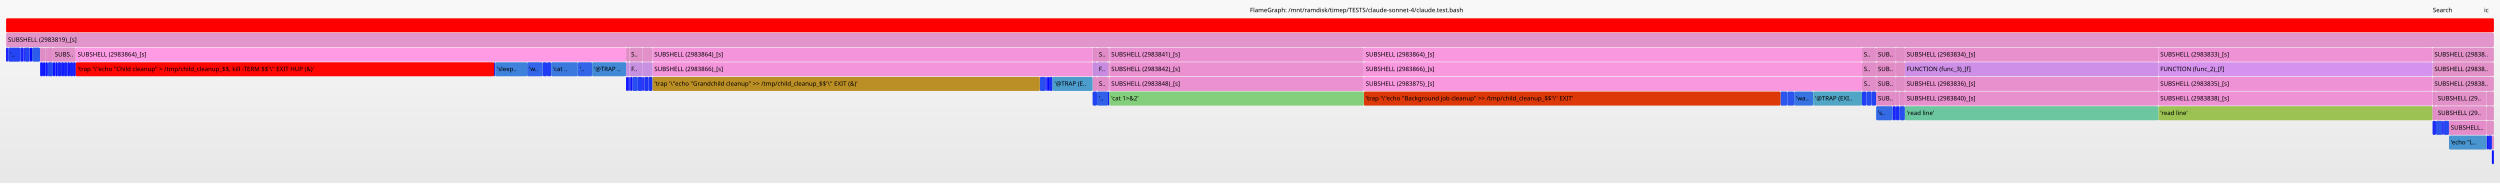
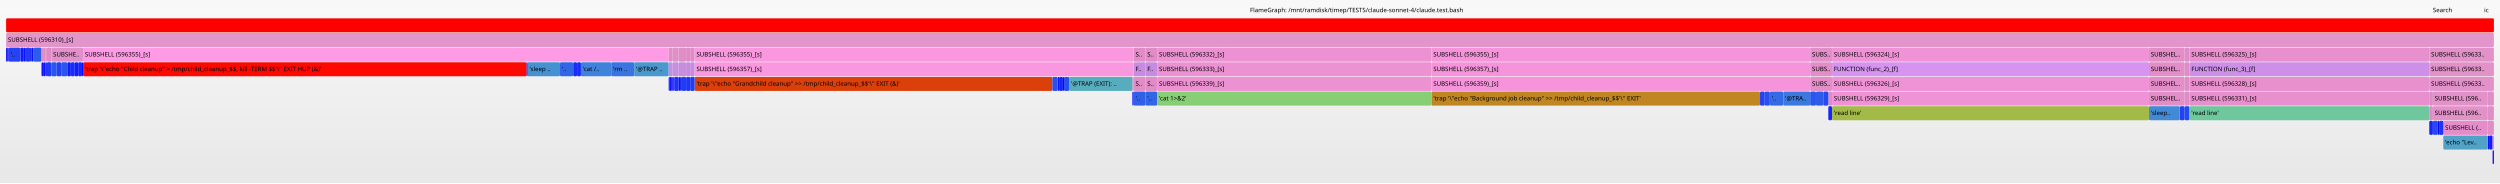
<svg xmlns="http://www.w3.org/2000/svg" version="1.1" width="4096" height="300" viewBox="0 0 4096 300">
  <defs>
    <linearGradient id="background" y1="0" y2="1" x1="0" x2="0">
      <stop stop-color="#f8f8f8" offset="5%" />
      <stop stop-color="#e8e8e8" offset="95%" />
    </linearGradient>
  </defs>
  <style type="text/css">
        text { font-family:Verdana; font-size:10px; fill:rgb(0,0,0); }
        .hide { display:none; }
        .parent { opacity:0.5; }
</style>
  <rect x="0.0" y="0" width="4096.0" height="300.0" fill="url(#background)" />
  <text id="title" x="2048.00" y="20">FlameGraph: /mnt/ramdisk/timep/TESTS/claude-sonnet-4/claude.test.bash</text>
  <text id="details" x="10.00" y="285"> </text>
  <text id="unzoom" x="10.00" y="20" class="hide">Reset Zoom</text>
  <text id="search" x="3986.00" y="20">Search</text>
  <text id="ignorecase" x="4070.00" y="20">ic</text>
  <text id="matched" x="3986.00" y="285"> </text>
  <g id="frames">
    <g>
-       <rect x="48.7" y="78" width="2.1" height="23.0" fill="rgb(2,7,254)" rx="2" ry="2" />
-       <text x="51.73" y="92.5" />
-     </g>
-     <g>
-       <rect x="3050.7" y="150" width="7.2" height="23.0" fill="rgb(32,60,244)" rx="2" ry="2" />
-       <text x="3053.67" y="164.5" />
-     </g>
-     <g>
-       <rect x="3073.8" y="126" width="32.4" height="23.0" fill="rgb(226.058,140.389,200.01)" rx="2" ry="2" />
-       <text x="3076.80" y="140.5">SUB..</text>
-     </g>
-     <g>
-       <rect x="896.2" y="102" width="6.8" height="23.0" fill="rgb(32,60,244)" rx="2" ry="2" />
-       <text x="899.18" y="116.5" />
-     </g>
-     <g>
-       <rect x="1045.1" y="126" width="7.2" height="23.0" fill="rgb(32,60,244)" rx="2" ry="2" />
-       <text x="1048.08" y="140.5" />
-     </g>
-     <g>
-       <rect x="3991.1" y="198" width="10.2" height="23.0" fill="rgb(43,85,236)" rx="2" ry="2" />
-       <text x="3994.11" y="212.5" />
-     </g>
-     <g>
-       <rect x="3121.0" y="78" width="415.3" height="23.0" fill="rgb(232.385,143.082,206.29)" rx="2" ry="2" />
-       <text x="3123.96" y="92.5">SUBSHELL (2983834)_[s]</text>
-     </g>
-     <g>
-       <rect x="1797.4" y="150" width="18.1" height="23.0" fill="rgb(48,96,232)" rx="2" ry="2" />
-       <text x="1800.43" y="164.5">'..</text>
-     </g>
-     <g>
-       <rect x="3106.2" y="102" width="14.8" height="23.0" fill="rgb(224.096,140.539,198.342)" rx="2" ry="2" />
-       <text x="3109.16" y="116.5" />
-     </g>
-     <g>
-       <rect x="3106.2" y="150" width="5.9" height="23.0" fill="rgb(223.686,139.023,197.592)" rx="2" ry="2" />
-       <text x="3109.16" y="164.5" />
-     </g>
-     <g>
-       <rect x="3100.7" y="174" width="5.5" height="23.0" fill="rgb(23,37,249)" rx="2" ry="2" />
-       <text x="3103.68" y="188.5" />
-     </g>
-     <g>
-       <rect x="1703.7" y="126" width="9.0" height="23.0" fill="rgb(40,79,238)" rx="2" ry="2" />
-       <text x="1706.68" y="140.5" />
-     </g>
-     <g>
-       <rect x="2234.5" y="102" width="816.2" height="23.0" fill="rgb(249.211,150.801,223.161)" rx="2" ry="2" />
-       <text x="2237.52" y="116.5">SUBSHELL (2983866)_[s]</text>
-     </g>
-     <g>
-       <rect x="4082.7" y="222" width="3.3" height="23.0" fill="rgb(223.106,139.023,197.012)" rx="2" ry="2" />
-       <text x="4085.72" y="236.5" />
-     </g>
-     <g>
-       <rect x="1025.8" y="78" width="5.3" height="23.0" fill="rgb(223.682,141.118,198.059)" rx="2" ry="2" />
-       <text x="1028.77" y="92.5" />
-     </g>
-     <g>
-       <rect x="3050.7" y="102" width="23.1" height="23.0" fill="rgb(224.836,141.175,199.226)" rx="2" ry="2" />
-       <text x="3053.67" y="116.5">S..</text>
-     </g>
-     <g>
-       <rect x="3112.1" y="174" width="8.9" height="23.0" fill="rgb(40,79,238)" rx="2" ry="2" />
-       <text x="3115.08" y="188.5" />
-     </g>
-     <g>
-       <rect x="946.7" y="102" width="23.4" height="23.0" fill="rgb(50,101,231)" rx="2" ry="2" />
-       <text x="949.74" y="116.5">'..</text>
-     </g>
-     <g>
-       <rect x="889.3" y="102" width="6.9" height="23.0" fill="rgb(32,60,244)" rx="2" ry="2" />
-       <text x="892.33" y="116.5" />
-     </g>
-     <g>
-       <rect x="3106.2" y="174" width="5.9" height="23.0" fill="rgb(26,45,247)" rx="2" ry="2" />
-       <text x="3109.16" y="188.5" />
-     </g>
-     <g>
-       <rect x="4001.3" y="198" width="2.6" height="23.0" fill="rgb(13,19,252)" rx="2" ry="2" />
-       <text x="4004.30" y="212.5" />
-     </g>
-     <g>
-       <rect x="1025.8" y="126" width="1.6" height="23.0" fill="rgb(2,7,254)" rx="2" ry="2" />
-       <text x="1028.77" y="140.5" />
-     </g>
-     <g>
-       <rect x="52.6" y="78" width="13.1" height="23.0" fill="rgb(45,91,234)" rx="2" ry="2" />
-       <text x="55.61" y="92.5" />
-     </g>
-     <g>
-       <rect x="1027.4" y="126" width="1.9" height="23.0" fill="rgb(2,7,254)" rx="2" ry="2" />
-       <text x="1030.45" y="140.5" />
-     </g>
-     <g>
-       <rect x="3073.8" y="150" width="32.4" height="23.0" fill="rgb(226.058,140.389,200.01)" rx="2" ry="2" />
-       <text x="3076.80" y="164.5">SUB..</text>
-     </g>
-     <g>
-       <rect x="3112.1" y="150" width="8.9" height="23.0" fill="rgb(224.846,139.603,198.751)" rx="2" ry="2" />
-       <text x="3115.08" y="164.5" />
-     </g>
-     <g>
-       <rect x="903.0" y="102" width="43.7" height="23.0" fill="rgb(59,121,223)" rx="2" ry="2" />
-       <text x="906.01" y="116.5">'cat ..</text>
-     </g>
-     <g>
-       <rect x="1817.6" y="78" width="416.9" height="23.0" fill="rgb(235.284,144.242,209.189)" rx="2" ry="2" />
-       <text x="1820.62" y="92.5">SUBSHELL (2983841)_[s]</text>
-     </g>
-     <g>
-       <rect x="74.2" y="102" width="4.3" height="23.0" fill="rgb(19,29,251)" rx="2" ry="2" />
-       <text x="77.18" y="116.5" />
-     </g>
-     <g>
-       <rect x="4003.9" y="198" width="8.5" height="23.0" fill="rgb(38,73,240)" rx="2" ry="2" />
-       <text x="4006.88" y="212.5" />
-     </g>
-     <g>
-       <rect x="3536.3" y="174" width="449.2" height="23.0" fill="rgb(156,194,83)" rx="2" ry="2" />
-       <text x="3539.34" y="188.5">'read line'</text>
-     </g>
-     <g>
-       <rect x="1815.5" y="150" width="2.1" height="23.0" fill="rgb(2,7,254)" rx="2" ry="2" />
-       <text x="1818.53" y="164.5" />
-     </g>
-     <g>
-       <rect x="1069.1" y="78" width="721.0" height="23.0" fill="rgb(243.995,148.429,217.932)" rx="2" ry="2" />
-       <text x="1072.07" y="92.5">SUBSHELL (2983864)_[s]</text>
-     </g>
-     <g>
-       <rect x="3073.8" y="174" width="26.9" height="23.0" fill="rgb(52,107,229)" rx="2" ry="2" />
-       <text x="3076.80" y="188.5">'s..</text>
-     </g>
-     <g>
-       <rect x="65.7" y="102" width="4.8" height="23.0" fill="rgb(19,29,251)" rx="2" ry="2" />
-       <text x="68.67" y="116.5" />
-     </g>
-     <g>
-       <rect x="1815.5" y="102" width="2.1" height="23.0" fill="rgb(223.106,139.023,197.012)" rx="2" ry="2" />
-       <text x="1818.53" y="116.5" />
-     </g>
-     <g>
-       <rect x="1714.9" y="126" width="1.9" height="23.0" fill="rgb(2,7,254)" rx="2" ry="2" />
-       <text x="1717.88" y="140.5" />
-     </g>
-     <g>
-       <rect x="70.5" y="78" width="3.7" height="23.0" fill="rgb(223.106,139.023,197.012)" rx="2" ry="2" />
-       <text x="73.53" y="92.5" />
-     </g>
-     <g>
-       <rect x="1053.9" y="126" width="1.9" height="23.0" fill="rgb(2,7,254)" rx="2" ry="2" />
-       <text x="1056.92" y="140.5" />
-     </g>
-     <g>
-       <rect x="1031.1" y="78" width="21.2" height="23.0" fill="rgb(224.519,144.16,199.58)" rx="2" ry="2" />
-       <text x="1034.06" y="92.5">S..</text>
-     </g>
-     <g>
-       <rect x="2939.5" y="150" width="31.2" height="23.0" fill="rgb(56,116,225)" rx="2" ry="2" />
-       <text x="2942.48" y="164.5">'wa..</text>
-     </g>
-     <g>
-       <rect x="38.7" y="78" width="2.0" height="23.0" fill="rgb(2,7,254)" rx="2" ry="2" />
-       <text x="41.67" y="92.5" />
-     </g>
-     <g>
-       <rect x="1052.3" y="126" width="1.6" height="23.0" fill="rgb(2,7,254)" rx="2" ry="2" />
-       <text x="1055.28" y="140.5" />
-     </g>
-     <g>
-       <rect x="40.7" y="78" width="8.0" height="23.0" fill="rgb(35,66,242)" rx="2" ry="2" />
-       <text x="43.65" y="92.5" />
-     </g>
-     <g>
-       <rect x="114.7" y="102" width="5.0" height="23.0" fill="rgb(23,37,249)" rx="2" ry="2" />
-       <text x="117.67" y="116.5" />
-     </g>
-     <g>
-       <rect x="809.6" y="102" width="1.8" height="23.0" fill="rgb(2,7,254)" rx="2" ry="2" />
-       <text x="812.63" y="116.5" />
-     </g>
-     <g>
-       <rect x="1031.1" y="102" width="21.2" height="23.0" fill="rgb(199.58,144.16,224.519)" rx="2" ry="2" />
-       <text x="1034.06" y="116.5">F..</text>
-     </g>
-     <g>
-       <rect x="1815.5" y="126" width="2.1" height="23.0" fill="rgb(223.106,139.023,197.012)" rx="2" ry="2" />
-       <text x="1818.53" y="140.5" />
-     </g>
-     <g>
-       <rect x="3050.7" y="78" width="23.1" height="23.0" fill="rgb(224.836,141.175,199.226)" rx="2" ry="2" />
-       <text x="3053.67" y="92.5">S..</text>
-     </g>
-     <g>
-       <rect x="1712.7" y="126" width="2.2" height="23.0" fill="rgb(13,19,252)" rx="2" ry="2" />
-       <text x="1715.66" y="140.5" />
-     </g>
-     <g>
-       <rect x="86.7" y="78" width="37.5" height="23.0" fill="rgb(224.563,144.321,199.66)" rx="2" ry="2" />
-       <text x="89.73" y="92.5">SUBS..</text>
-     </g>
-     <g>
-       <rect x="1036.2" y="126" width="8.9" height="23.0" fill="rgb(40,79,238)" rx="2" ry="2" />
-       <text x="1039.18" y="140.5" />
-     </g>
-     <g>
-       <rect x="90.8" y="102" width="3.9" height="23.0" fill="rgb(13,19,252)" rx="2" ry="2" />
-       <text x="93.81" y="116.5" />
-     </g>
-     <g>
-       <rect x="119.7" y="102" width="4.5" height="23.0" fill="rgb(19,29,251)" rx="2" ry="2" />
-       <text x="122.74" y="116.5" />
-     </g>
-     <g>
-       <rect x="4074.0" y="222" width="2.3" height="23.0" fill="rgb(13,19,252)" rx="2" ry="2" />
-       <text x="4077.05" y="236.5" />
-     </g>
-     <g>
-       <rect x="124.2" y="78" width="901.6" height="23.0" fill="rgb(255,153.804,228.978)" rx="2" ry="2" />
-       <text x="127.19" y="92.5">SUBSHELL (2983864)_[s]</text>
-     </g>
-     <g>
-       <rect x="3536.3" y="78" width="449.2" height="23.0" fill="rgb(238.763,145.982,212.669)" rx="2" ry="2" />
-       <text x="3539.34" y="92.5">SUBSHELL (2983833)_[s]</text>
-     </g>
-     <g>
-       <rect x="863.6" y="102" width="25.7" height="23.0" fill="rgb(50,101,231)" rx="2" ry="2" />
-       <text x="866.62" y="116.5">'w..</text>
-     </g>
-     <g>
-       <rect x="811.4" y="102" width="52.2" height="23.0" fill="rgb(63,130,219)" rx="2" ry="2" />
-       <text x="814.41" y="116.5">'sleep..</text>
-     </g>
-     <g>
-       <rect x="4082.7" y="246" width="3.3" height="23.0" fill="rgb(13,19,252)" rx="2" ry="2" />
-       <text x="4085.72" y="260.5" />
-     </g>
-     <g>
-       <rect x="78.5" y="78" width="8.2" height="23.0" fill="rgb(224.266,139.603,198.171)" rx="2" ry="2" />
-       <text x="81.48" y="92.5" />
-     </g>
-     <g>
-       <rect x="1718.7" y="126" width="5.9" height="23.0" fill="rgb(26,45,247)" rx="2" ry="2" />
-       <text x="1721.67" y="140.5" />
-     </g>
-     <g>
-       <rect x="10.0" y="78" width="1.7" height="23.0" fill="rgb(2,7,254)" rx="2" ry="2" />
+       <rect x="1855.3" y="126" width="2.1" height="23.0" fill="rgb(223.11,139.038,197.019)" rx="2" ry="2" />
+       <text x="1858.34" y="140.5" />
+     </g>
+     <g>
+       <rect x="1124.1" y="126" width="6.7" height="23.0" fill="rgb(29,53,245)" rx="2" ry="2" />
+       <text x="1127.07" y="140.5" />
+     </g>
+     <g>
+       <rect x="3986.0" y="174" width="89.8" height="23.0" fill="rgb(225.815,145.42,201.036)" rx="2" ry="2" />
+       <text x="3989.05" y="188.5">SUBSHELL (596..</text>
+     </g>
+     <g>
+       <rect x="1101.5" y="126" width="1.7" height="23.0" fill="rgb(2,8,254)" rx="2" ry="2" />
+       <text x="1104.49" y="140.5" />
+     </g>
+     <g>
+       <rect x="2965.8" y="78" width="35.8" height="23.0" fill="rgb(225.53,142.219,200.026)" rx="2" ry="2" />
+       <text x="2968.83" y="92.5">SUBS..</text>
+     </g>
+     <g>
+       <rect x="1741.5" y="126" width="1.8" height="23.0" fill="rgb(2,8,254)" rx="2" ry="2" />
+       <text x="1744.49" y="140.5" />
+     </g>
+     <g>
+       <rect x="864.3" y="102" width="53.2" height="23.0" fill="rgb(70,145,210)" rx="2" ry="2" />
+       <text x="867.31" y="116.5">'sleep ..</text>
+     </g>
+     <g>
+       <rect x="1111.8" y="102" width="12.3" height="23.0" fill="rgb(198.719,142.439,224.046)" rx="2" ry="2" />
+       <text x="1114.84" y="116.5" />
+     </g>
+     <g>
+       <rect x="1105.1" y="126" width="6.7" height="23.0" fill="rgb(29,53,245)" rx="2" ry="2" />
+       <text x="1108.08" y="140.5" />
+     </g>
+     <g>
+       <rect x="1857.4" y="78" width="19.2" height="23.0" fill="rgb(225.43,139.617,199.338)" rx="2" ry="2" />
+       <text x="1860.40" y="92.5">S..</text>
+     </g>
+     <g>
+       <rect x="4075.8" y="174" width="10.2" height="23.0" fill="rgb(223.962,142.135,198.567)" rx="2" ry="2" />
+       <text x="4078.77" y="188.5" />
+     </g>
+     <g>
+       <rect x="862.5" y="102" width="1.8" height="23.0" fill="rgb(2,8,254)" rx="2" ry="2" />
+       <text x="865.50" y="116.5" />
+     </g>
+     <g>
+       <rect x="3001.6" y="174" width="519.3" height="23.0" fill="rgb(163,186,72)" rx="2" ry="2" />
+       <text x="3004.59" y="188.5">'read line'</text>
+     </g>
+     <g>
+       <rect x="100.3" y="102" width="10.0" height="23.0" fill="rgb(43,85,236)" rx="2" ry="2" />
+       <text x="103.28" y="116.5" />
+     </g>
+     <g>
+       <rect x="2965.8" y="102" width="35.8" height="23.0" fill="rgb(225.53,142.219,200.026)" rx="2" ry="2" />
+       <text x="2968.83" y="116.5">SUBS..</text>
+     </g>
+     <g>
+       <rect x="3571.3" y="174" width="7.9" height="23.0" fill="rgb(35,66,242)" rx="2" ry="2" />
+       <text x="3574.30" y="188.5" />
+     </g>
+     <g>
+       <rect x="1876.6" y="102" width="19.3" height="23.0" fill="rgb(199.338,140.197,225.43)" rx="2" ry="2" />
+       <text x="1879.64" y="116.5">F..</text>
+     </g>
+     <g>
+       <rect x="3587.2" y="150" width="392.9" height="23.0" fill="rgb(232.387,143.096,206.296)" rx="2" ry="2" />
+       <text x="3590.21" y="164.5">SUBSHELL (596331)_[s]</text>
+     </g>
+     <g>
+       <rect x="3980.1" y="78" width="105.9" height="23.0" fill="rgb(225.598,146.102,201.096)" rx="2" ry="2" />
+       <text x="3983.10" y="92.5">SUBSHELL (59633..</text>
+     </g>
+     <g>
+       <rect x="3520.9" y="174" width="50.4" height="23.0" fill="rgb(67,138,214)" rx="2" ry="2" />
+       <text x="3523.88" y="188.5">'sleep..</text>
+     </g>
+     <g>
+       <rect x="4083.9" y="246" width="2.1" height="23.0" fill="rgb(2,8,254)" rx="2" ry="2" />
+       <text x="4086.86" y="260.5" />
+     </g>
+     <g>
+       <rect x="2899.7" y="150" width="22.0" height="23.0" fill="rgb(52,107,229)" rx="2" ry="2" />
+       <text x="2902.70" y="164.5">'..</text>
+     </g>
+     <g>
+       <rect x="3579.2" y="150" width="8.0" height="23.0" fill="rgb(224.27,139.617,198.178)" rx="2" ry="2" />
+       <text x="3582.24" y="164.5" />
+     </g>
+     <g>
+       <rect x="134.3" y="102" width="1.8" height="23.0" fill="rgb(2,8,254)" rx="2" ry="2" />
+       <text x="137.33" y="116.5" />
+     </g>
+     <g>
+       <rect x="3994.2" y="198" width="2.0" height="23.0" fill="rgb(2,8,254)" rx="2" ry="2" />
+       <text x="3997.24" y="212.5" />
+     </g>
+     <g>
+       <rect x="3001.6" y="150" width="519.3" height="23.0" fill="rgb(239.925,146.575,213.833)" rx="2" ry="2" />
+       <text x="3004.59" y="164.5">SUBSHELL (596329)_[s]</text>
+     </g>
+     <g>
+       <rect x="3579.2" y="174" width="8.0" height="23.0" fill="rgb(38,73,240)" rx="2" ry="2" />
+       <text x="3582.24" y="188.5" />
+     </g>
+     <g>
+       <rect x="1732.9" y="126" width="2.3" height="23.0" fill="rgb(14,20,252)" rx="2" ry="2" />
+       <text x="1735.95" y="140.5" />
+     </g>
+     <g>
+       <rect x="1114.3" y="126" width="2.8" height="23.0" fill="rgb(14,20,252)" rx="2" ry="2" />
+       <text x="1117.34" y="140.5" />
+     </g>
+     <g>
+       <rect x="136.1" y="78" width="959.5" height="23.0" fill="rgb(255,153.827,228.984)" rx="2" ry="2" />
+       <text x="139.08" y="92.5">SUBSHELL (596355)_[s]</text>
+     </g>
+     <g>
+       <rect x="3520.9" y="150" width="58.3" height="23.0" fill="rgb(227.208,140.938,201.154)" rx="2" ry="2" />
+       <text x="3523.88" y="164.5">SUBSHEL..</text>
+     </g>
+     <g>
+       <rect x="1138.0" y="126" width="586.2" height="23.0" fill="rgb(219,63,10)" rx="2" ry="2" />
+       <text x="1141.05" y="140.5">'trap '\''echo "Grandchild cleanup" &gt;&gt; /tmp/child_cleanup_$$'\'' EXIT (&amp;)'</text>
+     </g>
+     <g>
+       <rect x="3520.9" y="102" width="58.3" height="23.0" fill="rgb(227.208,140.938,201.154)" rx="2" ry="2" />
+       <text x="3523.88" y="116.5">SUBSHEL..</text>
+     </g>
+     <g>
+       <rect x="2921.7" y="150" width="44.1" height="23.0" fill="rgb(59,121,223)" rx="2" ry="2" />
+       <text x="2924.66" y="164.5">'@TRA..</text>
+     </g>
+     <g>
+       <rect x="1111.8" y="78" width="12.3" height="23.0" fill="rgb(224.046,142.439,198.719)" rx="2" ry="2" />
+       <text x="1114.84" y="92.5" />
+     </g>
+     <g>
+       <rect x="70.6" y="78" width="3.7" height="23.0" fill="rgb(223.11,139.038,197.019)" rx="2" ry="2" />
+       <text x="73.56" y="92.5" />
+     </g>
+     <g>
+       <rect x="1751.7" y="126" width="103.6" height="23.0" fill="rgb(87,173,190)" rx="2" ry="2" />
+       <text x="1754.68" y="140.5">'@TRAP (EXIT): ..</text>
+     </g>
+     <g>
+       <rect x="4075.8" y="222" width="2.3" height="23.0" fill="rgb(14,20,252)" rx="2" ry="2" />
+       <text x="4078.77" y="236.5" />
+     </g>
+     <g>
+       <rect x="128.1" y="102" width="6.2" height="23.0" fill="rgb(23,37,249)" rx="2" ry="2" />
+       <text x="131.13" y="116.5" />
+     </g>
+     <g>
+       <rect x="2965.8" y="126" width="35.8" height="23.0" fill="rgb(225.53,142.219,200.026)" rx="2" ry="2" />
+       <text x="2968.83" y="140.5">SUBS..</text>
+     </g>
+     <g>
+       <rect x="1855.3" y="150" width="2.1" height="23.0" fill="rgb(2,8,254)" rx="2" ry="2" />
+       <text x="1858.34" y="164.5" />
+     </g>
+     <g>
+       <rect x="2345.3" y="102" width="620.5" height="23.0" fill="rgb(244.578,148.46,218.522)" rx="2" ry="2" />
+       <text x="2348.33" y="116.5">SUBSHELL (596357)_[s]</text>
+     </g>
+     <g>
+       <rect x="3579.2" y="102" width="8.0" height="23.0" fill="rgb(224.27,139.617,198.178)" rx="2" ry="2" />
+       <text x="3582.24" y="116.5" />
+     </g>
+     <g>
+       <rect x="2345.3" y="78" width="620.5" height="23.0" fill="rgb(244.578,148.46,218.522)" rx="2" ry="2" />
+       <text x="2348.33" y="92.5">SUBSHELL (596355)_[s]</text>
+     </g>
+     <g>
+       <rect x="3001.6" y="102" width="519.3" height="23.0" fill="rgb(213.833,146.575,239.925)" rx="2" ry="2" />
+       <text x="3004.59" y="116.5">FUNCTION (func_2)_[f]</text>
+     </g>
+     <g>
+       <rect x="2345.3" y="126" width="620.5" height="23.0" fill="rgb(244.578,148.46,218.522)" rx="2" ry="2" />
+       <text x="2348.33" y="140.5">SUBSHELL (596359)_[s]</text>
+     </g>
+     <g>
+       <rect x="1857.4" y="126" width="19.2" height="23.0" fill="rgb(225.43,139.617,199.338)" rx="2" ry="2" />
+       <text x="1860.40" y="140.5">S..</text>
+     </g>
+     <g>
+       <rect x="3587.2" y="78" width="392.9" height="23.0" fill="rgb(232.387,143.096,206.296)" rx="2" ry="2" />
+       <text x="3590.21" y="92.5">SUBSHELL (596325)_[s]</text>
+     </g>
+     <g>
+       <rect x="3579.2" y="78" width="8.0" height="23.0" fill="rgb(224.27,139.617,198.178)" rx="2" ry="2" />
+       <text x="3582.24" y="92.5" />
+     </g>
+     <g>
+       <rect x="74.3" y="102" width="2.5" height="23.0" fill="rgb(14,20,252)" rx="2" ry="2" />
+       <text x="77.31" y="116.5" />
+     </g>
+     <g>
+       <rect x="3986.0" y="198" width="8.2" height="23.0" fill="rgb(38,73,240)" rx="2" ry="2" />
+       <text x="3989.05" y="212.5" />
+     </g>
+     <g>
+       <rect x="1895.9" y="78" width="449.4" height="23.0" fill="rgb(235.866,144.836,209.775)" rx="2" ry="2" />
+       <text x="1898.90" y="92.5">SUBSHELL (596332)_[s]</text>
+     </g>
+     <g>
+       <rect x="76.8" y="102" width="7.2" height="23.0" fill="rgb(32,60,244)" rx="2" ry="2" />
+       <text x="79.82" y="116.5" />
+     </g>
+     <g>
+       <rect x="1876.6" y="150" width="19.3" height="23.0" fill="rgb(50,102,231)" rx="2" ry="2" />
+       <text x="1879.64" y="164.5">'..</text>
+     </g>
+     <g>
+       <rect x="951.8" y="102" width="49.6" height="23.0" fill="rgb(63,130,219)" rx="2" ry="2" />
+       <text x="954.80" y="116.5">'cat /..</text>
+     </g>
+     <g>
+       <rect x="2995.5" y="150" width="6.1" height="23.0" fill="rgb(223.69,139.038,197.599)" rx="2" ry="2" />
+       <text x="2998.49" y="164.5" />
+     </g>
+     <g>
+       <rect x="54.7" y="78" width="13.3" height="23.0" fill="rgb(45,91,234)" rx="2" ry="2" />
+       <text x="57.72" y="92.5" />
+     </g>
+     <g>
+       <rect x="1876.6" y="126" width="19.3" height="23.0" fill="rgb(225.43,140.197,199.338)" rx="2" ry="2" />
+       <text x="1879.64" y="140.5">S..</text>
+     </g>
+     <g>
+       <rect x="1130.8" y="78" width="7.2" height="23.0" fill="rgb(224.27,139.038,198.178)" rx="2" ry="2" />
+       <text x="1133.83" y="92.5" />
+     </g>
+     <g>
+       <rect x="3980.1" y="102" width="105.9" height="23.0" fill="rgb(225.598,146.102,201.096)" rx="2" ry="2" />
+       <text x="3983.10" y="116.5">SUBSHELL (59633..</text>
+     </g>
+     <g>
+       <rect x="51.6" y="78" width="3.1" height="23.0" fill="rgb(14,20,252)" rx="2" ry="2" />
+       <text x="54.60" y="92.5" />
+     </g>
+     <g>
+       <rect x="76.8" y="78" width="7.2" height="23.0" fill="rgb(224.27,139.038,198.178)" rx="2" ry="2" />
+       <text x="79.82" y="92.5" />
+     </g>
+     <g>
+       <rect x="136.1" y="102" width="726.4" height="23.0" fill="rgb(254,8,2)" rx="2" ry="2" />
+       <text x="139.08" y="116.5">'trap '\''echo "Child cleanup" &gt; /tmp/child_cleanup_$$, kill -TERM $$'\'' EXIT HUP (&amp;)'</text>
+     </g>
+     <g>
+       <rect x="3001.6" y="126" width="519.3" height="23.0" fill="rgb(239.925,146.575,213.833)" rx="2" ry="2" />
+       <text x="3004.59" y="140.5">SUBSHELL (596326)_[s]</text>
+     </g>
+     <g>
+       <rect x="39.0" y="78" width="3.3" height="23.0" fill="rgb(14,20,252)" rx="2" ry="2" />
+       <text x="41.95" y="92.5" />
+     </g>
+     <g>
+       <rect x="1117.1" y="126" width="7.0" height="23.0" fill="rgb(32,60,244)" rx="2" ry="2" />
+       <text x="1120.10" y="140.5" />
+     </g>
+     <g>
+       <rect x="70.6" y="102" width="3.7" height="23.0" fill="rgb(14,20,252)" rx="2" ry="2" />
+       <text x="73.56" y="116.5" />
+     </g>
+     <g>
+       <rect x="945.5" y="102" width="6.3" height="23.0" fill="rgb(26,45,247)" rx="2" ry="2" />
+       <text x="948.48" y="116.5" />
+     </g>
+     <g>
+       <rect x="1095.6" y="126" width="1.7" height="23.0" fill="rgb(2,8,254)" rx="2" ry="2" />
+       <text x="1098.64" y="140.5" />
+     </g>
+     <g>
+       <rect x="1743.3" y="126" width="8.4" height="23.0" fill="rgb(41,79,238)" rx="2" ry="2" />
+       <text x="1746.28" y="140.5" />
+     </g>
+     <g>
+       <rect x="110.3" y="102" width="5.8" height="23.0" fill="rgb(19,29,251)" rx="2" ry="2" />
+       <text x="113.27" y="116.5" />
+     </g>
+     <g>
+       <rect x="74.3" y="78" width="2.5" height="23.0" fill="rgb(223.11,139.038,197.019)" rx="2" ry="2" />
+       <text x="77.31" y="92.5" />
+     </g>
+     <g>
+       <rect x="116.1" y="102" width="6.4" height="23.0" fill="rgb(26,45,247)" rx="2" ry="2" />
+       <text x="119.09" y="116.5" />
+     </g>
+     <g>
+       <rect x="2995.5" y="174" width="6.1" height="23.0" fill="rgb(23,37,249)" rx="2" ry="2" />
+       <text x="2998.49" y="188.5" />
+     </g>
+     <g>
+       <rect x="1111.8" y="126" width="2.5" height="23.0" fill="rgb(14,20,252)" rx="2" ry="2" />
+       <text x="1114.84" y="140.5" />
+     </g>
+     <g>
+       <rect x="10.0" y="78" width="1.9" height="23.0" fill="rgb(2,8,254)" rx="2" ry="2" />
      <text x="13.00" y="92.5" />
    </g>
    <g>
-       <rect x="104.9" y="102" width="5.3" height="23.0" fill="rgb(23,37,249)" rx="2" ry="2" />
-       <text x="107.89" y="116.5" />
-     </g>
-     <g>
-       <rect x="65.7" y="78" width="4.8" height="23.0" fill="rgb(223.106,139.023,197.012)" rx="2" ry="2" />
-       <text x="68.67" y="92.5" />
-     </g>
-     <g>
-       <rect x="124.2" y="102" width="685.4" height="23.0" fill="rgb(254,7,2)" rx="2" ry="2" />
-       <text x="127.19" y="116.5">'trap '\''echo "Child cleanup" &gt; /tmp/child_cleanup_$$, kill -TERM $$'\'' EXIT HUP (&amp;)'</text>
-     </g>
-     <g>
-       <rect x="70.5" y="102" width="3.7" height="23.0" fill="rgb(13,19,252)" rx="2" ry="2" />
-       <text x="73.53" y="116.5" />
-     </g>
-     <g>
-       <rect x="3985.5" y="78" width="100.5" height="23.0" fill="rgb(225.596,146.097,201.093)" rx="2" ry="2" />
-       <text x="3988.53" y="92.5">SUBSHELL (29838..</text>
-     </g>
-     <g>
-       <rect x="1790.1" y="126" width="7.3" height="23.0" fill="rgb(224.266,139.603,198.171)" rx="2" ry="2" />
-       <text x="1793.15" y="140.5" />
-     </g>
-     <g>
-       <rect x="2970.7" y="150" width="80.0" height="23.0" fill="rgb(81,165,197)" rx="2" ry="2" />
-       <text x="2973.67" y="164.5">'@TRAP (EXI..</text>
-     </g>
-     <g>
-       <rect x="3073.8" y="78" width="32.4" height="23.0" fill="rgb(226.058,140.389,200.01)" rx="2" ry="2" />
-       <text x="3076.80" y="92.5">SUB..</text>
-     </g>
-     <g>
-       <rect x="50.8" y="78" width="1.8" height="23.0" fill="rgb(2,7,254)" rx="2" ry="2" />
-       <text x="53.80" y="92.5" />
-     </g>
-     <g>
-       <rect x="13.6" y="78" width="19.8" height="23.0" fill="rgb(37,68,244)" rx="2" ry="2" />
-       <text x="16.57" y="92.5">'..</text>
-     </g>
-     <g>
-       <rect x="3991.1" y="150" width="82.9" height="23.0" fill="rgb(226.13,144.515,201.146)" rx="2" ry="2" />
-       <text x="3994.11" y="164.5">SUBSHELL (29..</text>
-     </g>
-     <g>
-       <rect x="100.1" y="102" width="4.8" height="23.0" fill="rgb(19,29,251)" rx="2" ry="2" />
-       <text x="103.14" y="116.5" />
-     </g>
-     <g>
-       <rect x="4076.3" y="222" width="6.4" height="23.0" fill="rgb(26,45,247)" rx="2" ry="2" />
-       <text x="4079.34" y="236.5" />
-     </g>
-     <g>
-       <rect x="3985.5" y="150" width="5.6" height="23.0" fill="rgb(223.686,139.023,197.592)" rx="2" ry="2" />
-       <text x="3988.53" y="164.5" />
-     </g>
-     <g>
-       <rect x="1069.1" y="102" width="721.0" height="23.0" fill="rgb(243.995,148.429,217.932)" rx="2" ry="2" />
-       <text x="1072.07" y="116.5">SUBSHELL (2983866)_[s]</text>
-     </g>
-     <g>
-       <rect x="2917.1" y="150" width="11.2" height="23.0" fill="rgb(43,85,236)" rx="2" ry="2" />
-       <text x="2920.09" y="164.5" />
-     </g>
-     <g>
-       <rect x="4074.0" y="174" width="12.0" height="23.0" fill="rgb(224.085,142.581,198.79)" rx="2" ry="2" />
-       <text x="4077.05" y="188.5" />
-     </g>
-     <g>
-       <rect x="2234.5" y="150" width="682.6" height="23.0" fill="rgb(221,56,8)" rx="2" ry="2" />
-       <text x="2237.52" y="164.5">'trap '\''echo "Background job cleanup" &gt;&gt; /tmp/child_cleanup_$$'\'' EXIT'</text>
-     </g>
-     <g>
-       <rect x="1029.3" y="126" width="1.8" height="23.0" fill="rgb(2,7,254)" rx="2" ry="2" />
-       <text x="1032.33" y="140.5" />
-     </g>
-     <g>
-       <rect x="4074.0" y="150" width="12.0" height="23.0" fill="rgb(224.085,142.581,198.79)" rx="2" ry="2" />
-       <text x="4077.05" y="164.5" />
-     </g>
-     <g>
-       <rect x="1052.3" y="78" width="16.8" height="23.0" fill="rgb(224.651,144.639,199.819)" rx="2" ry="2" />
-       <text x="1055.28" y="92.5" />
-     </g>
-     <g>
-       <rect x="1033.5" y="126" width="2.7" height="23.0" fill="rgb(13,19,252)" rx="2" ry="2" />
-       <text x="1036.50" y="140.5" />
-     </g>
-     <g>
-       <rect x="3121.0" y="174" width="415.3" height="23.0" fill="rgb(108,198,160)" rx="2" ry="2" />
-       <text x="3123.96" y="188.5">'read line'</text>
-     </g>
-     <g>
-       <rect x="1797.4" y="126" width="18.1" height="23.0" fill="rgb(225.426,139.603,199.331)" rx="2" ry="2" />
-       <text x="1800.43" y="140.5">S..</text>
-     </g>
-     <g>
-       <rect x="3985.5" y="126" width="100.5" height="23.0" fill="rgb(225.596,146.097,201.093)" rx="2" ry="2" />
-       <text x="3988.53" y="140.5">SUBSHELL (29838..</text>
-     </g>
-     <g>
-       <rect x="86.7" y="102" width="4.1" height="23.0" fill="rgb(13,19,252)" rx="2" ry="2" />
-       <text x="89.73" y="116.5" />
-     </g>
-     <g>
-       <rect x="1797.4" y="78" width="18.1" height="23.0" fill="rgb(225.426,139.603,199.331)" rx="2" ry="2" />
-       <text x="1800.43" y="92.5">S..</text>
-     </g>
-     <g>
-       <rect x="1062.3" y="126" width="6.8" height="23.0" fill="rgb(29,52,245)" rx="2" ry="2" />
-       <text x="1065.32" y="140.5" />
-     </g>
-     <g>
-       <rect x="3536.3" y="150" width="449.2" height="23.0" fill="rgb(238.763,145.982,212.669)" rx="2" ry="2" />
-       <text x="3539.34" y="164.5">SUBSHELL (2983838)_[s]</text>
-     </g>
-     <g>
-       <rect x="1724.6" y="126" width="65.5" height="23.0" fill="rgb(76,156,204)" rx="2" ry="2" />
-       <text x="1727.57" y="140.5">'@TRAP (E..</text>
-     </g>
-     <g>
-       <rect x="4012.4" y="198" width="61.6" height="23.0" fill="rgb(227.745,140.763,201.651)" rx="2" ry="2" />
-       <text x="4015.39" y="212.5">SUBSHELL..</text>
-     </g>
-     <g>
-       <rect x="3121.0" y="126" width="415.3" height="23.0" fill="rgb(232.385,143.082,206.29)" rx="2" ry="2" />
-       <text x="3123.96" y="140.5">SUBSHELL (2983836)_[s]</text>
-     </g>
-     <g>
-       <rect x="1031.1" y="126" width="2.4" height="23.0" fill="rgb(13,19,252)" rx="2" ry="2" />
-       <text x="1034.06" y="140.5" />
-     </g>
-     <g>
-       <rect x="3057.9" y="150" width="8.6" height="23.0" fill="rgb(38,73,240)" rx="2" ry="2" />
-       <text x="3060.87" y="164.5" />
-     </g>
-     <g>
-       <rect x="1052.3" y="102" width="16.8" height="23.0" fill="rgb(199.819,144.639,224.651)" rx="2" ry="2" />
-       <text x="1055.28" y="116.5" />
-     </g>
-     <g>
-       <rect x="1797.4" y="102" width="18.1" height="23.0" fill="rgb(199.331,139.603,225.426)" rx="2" ry="2" />
-       <text x="1800.43" y="116.5">F..</text>
-     </g>
-     <g>
-       <rect x="1817.6" y="102" width="416.9" height="23.0" fill="rgb(235.284,144.242,209.189)" rx="2" ry="2" />
-       <text x="1820.62" y="116.5">SUBSHELL (2983842)_[s]</text>
-     </g>
-     <g>
-       <rect x="1817.6" y="126" width="416.9" height="23.0" fill="rgb(235.284,144.242,209.189)" rx="2" ry="2" />
-       <text x="1820.62" y="140.5">SUBSHELL (2983848)_[s]</text>
-     </g>
-     <g>
-       <rect x="33.4" y="78" width="5.3" height="23.0" fill="rgb(23,37,249)" rx="2" ry="2" />
-       <text x="36.40" y="92.5" />
-     </g>
-     <g>
-       <rect x="2234.5" y="126" width="816.2" height="23.0" fill="rgb(249.211,150.801,223.161)" rx="2" ry="2" />
-       <text x="2237.52" y="140.5">SUBSHELL (2983875)_[s]</text>
-     </g>
-     <g>
-       <rect x="78.5" y="102" width="8.2" height="23.0" fill="rgb(38,73,240)" rx="2" ry="2" />
-       <text x="81.48" y="116.5" />
-     </g>
-     <g>
-       <rect x="3991.1" y="174" width="82.9" height="23.0" fill="rgb(226.13,144.515,201.146)" rx="2" ry="2" />
-       <text x="3994.11" y="188.5">SUBSHELL (29..</text>
-     </g>
-     <g>
-       <rect x="4012.4" y="222" width="61.6" height="23.0" fill="rgb(72,149,208)" rx="2" ry="2" />
-       <text x="4015.39" y="236.5">'echo "L..</text>
-     </g>
-     <g>
-       <rect x="3536.3" y="126" width="449.2" height="23.0" fill="rgb(238.763,145.982,212.669)" rx="2" ry="2" />
-       <text x="3539.34" y="140.5">SUBSHELL (2983835)_[s]</text>
-     </g>
-     <g>
-       <rect x="1055.8" y="126" width="6.5" height="23.0" fill="rgb(29,52,245)" rx="2" ry="2" />
-       <text x="1058.76" y="140.5" />
-     </g>
-     <g>
-       <rect x="3985.5" y="102" width="100.5" height="23.0" fill="rgb(225.596,146.097,201.093)" rx="2" ry="2" />
-       <text x="3988.53" y="116.5">SUBSHELL (29838..</text>
-     </g>
-     <g>
-       <rect x="74.2" y="78" width="4.3" height="23.0" fill="rgb(223.106,139.023,197.012)" rx="2" ry="2" />
-       <text x="77.18" y="92.5" />
-     </g>
-     <g>
-       <rect x="1817.6" y="150" width="416.9" height="23.0" fill="rgb(131,207,123)" rx="2" ry="2" />
-       <text x="1820.62" y="164.5">'cat 1&gt;&amp;2'</text>
-     </g>
-     <g>
-       <rect x="11.7" y="78" width="1.9" height="23.0" fill="rgb(2,7,254)" rx="2" ry="2" />
-       <text x="14.66" y="92.5" />
-     </g>
-     <g>
-       <rect x="3985.5" y="174" width="5.6" height="23.0" fill="rgb(223.686,139.023,197.592)" rx="2" ry="2" />
-       <text x="3988.53" y="188.5" />
-     </g>
-     <g>
-       <rect x="2928.3" y="150" width="11.2" height="23.0" fill="rgb(43,85,236)" rx="2" ry="2" />
-       <text x="2931.26" y="164.5" />
-     </g>
-     <g>
-       <rect x="94.7" y="102" width="5.4" height="23.0" fill="rgb(23,37,249)" rx="2" ry="2" />
-       <text x="97.74" y="116.5" />
-     </g>
-     <g>
-       <rect x="110.2" y="102" width="4.5" height="23.0" fill="rgb(19,29,251)" rx="2" ry="2" />
-       <text x="113.16" y="116.5" />
-     </g>
-     <g>
-       <rect x="3536.3" y="102" width="449.2" height="23.0" fill="rgb(212.669,145.982,238.763)" rx="2" ry="2" />
-       <text x="3539.34" y="116.5">FUNCTION (func_2)_[f]</text>
+       <rect x="1895.9" y="126" width="449.4" height="23.0" fill="rgb(235.866,144.836,209.775)" rx="2" ry="2" />
+       <text x="1898.90" y="140.5">SUBSHELL (596339)_[s]</text>
+     </g>
+     <g>
+       <rect x="84.0" y="102" width="8.9" height="23.0" fill="rgb(43,85,236)" rx="2" ry="2" />
+       <text x="87.00" y="116.5" />
+     </g>
+     <g>
+       <rect x="1895.9" y="102" width="449.4" height="23.0" fill="rgb(235.866,144.836,209.775)" rx="2" ry="2" />
+       <text x="1898.90" y="116.5">SUBSHELL (596333)_[s]</text>
+     </g>
+     <g>
+       <rect x="14.1" y="78" width="19.5" height="23.0" fill="rgb(36,67,244)" rx="2" ry="2" />
+       <text x="17.14" y="92.5">'..</text>
+     </g>
+     <g>
+       <rect x="1876.6" y="78" width="19.3" height="23.0" fill="rgb(225.43,140.197,199.338)" rx="2" ry="2" />
+       <text x="1879.64" y="92.5">S..</text>
+     </g>
+     <g>
+       <rect x="1735.2" y="126" width="6.3" height="23.0" fill="rgb(23,37,249)" rx="2" ry="2" />
+       <text x="1738.21" y="140.5" />
+     </g>
+     <g>
+       <rect x="3587.2" y="102" width="392.9" height="23.0" fill="rgb(206.296,143.096,232.387)" rx="2" ry="2" />
+       <text x="3590.21" y="116.5">FUNCTION (func_3)_[f]</text>
+     </g>
+     <g>
+       <rect x="4075.8" y="198" width="10.2" height="23.0" fill="rgb(223.962,142.135,198.567)" rx="2" ry="2" />
+       <text x="4078.77" y="212.5" />
+     </g>
+     <g>
+       <rect x="1001.4" y="102" width="37.6" height="23.0" fill="rgb(57,116,225)" rx="2" ry="2" />
+       <text x="1004.43" y="116.5">'rm ..</text>
+     </g>
+     <g>
+       <rect x="4003.1" y="198" width="72.7" height="23.0" fill="rgb(228.908,141.357,202.817)" rx="2" ry="2" />
+       <text x="4006.08" y="212.5">SUBSHELL (..</text>
+     </g>
+     <g>
+       <rect x="84.0" y="78" width="52.1" height="23.0" fill="rgb(225.873,143.531,200.666)" rx="2" ry="2" />
+       <text x="87.00" y="92.5">SUBSHE..</text>
+     </g>
+     <g>
+       <rect x="3520.9" y="126" width="58.3" height="23.0" fill="rgb(227.208,140.938,201.154)" rx="2" ry="2" />
+       <text x="3523.88" y="140.5">SUBSHEL..</text>
+     </g>
+     <g>
+       <rect x="1138.0" y="78" width="719.4" height="23.0" fill="rgb(248.635,150.847,222.597)" rx="2" ry="2" />
+       <text x="1141.05" y="92.5">SUBSHELL (596355)_[s]</text>
+     </g>
+     <g>
+       <rect x="1130.8" y="102" width="7.2" height="23.0" fill="rgb(198.178,139.038,224.27)" rx="2" ry="2" />
+       <text x="1133.83" y="116.5" />
+     </g>
+     <g>
+       <rect x="1095.6" y="78" width="5.9" height="23.0" fill="rgb(223.786,141.493,198.247)" rx="2" ry="2" />
+       <text x="1098.64" y="92.5" />
+     </g>
+     <g>
+       <rect x="1724.2" y="126" width="8.7" height="23.0" fill="rgb(41,79,238)" rx="2" ry="2" />
+       <text x="1727.19" y="140.5" />
+     </g>
+     <g>
+       <rect x="1130.8" y="126" width="7.2" height="23.0" fill="rgb(32,60,244)" rx="2" ry="2" />
+       <text x="1133.83" y="140.5" />
+     </g>
+     <g>
+       <rect x="4078.1" y="222" width="5.8" height="23.0" fill="rgb(19,29,251)" rx="2" ry="2" />
+       <text x="4081.08" y="236.5" />
+     </g>
+     <g>
+       <rect x="4003.1" y="222" width="72.7" height="23.0" fill="rgb(80,162,199)" rx="2" ry="2" />
+       <text x="4006.08" y="236.5">'echo "Lev..</text>
+     </g>
+     <g>
+       <rect x="2965.8" y="150" width="9.5" height="23.0" fill="rgb(43,85,236)" rx="2" ry="2" />
+       <text x="2968.83" y="164.5" />
+     </g>
+     <g>
+       <rect x="33.6" y="78" width="5.4" height="23.0" fill="rgb(19,29,251)" rx="2" ry="2" />
+       <text x="36.65" y="92.5" />
+     </g>
+     <g>
+       <rect x="1099.7" y="126" width="1.8" height="23.0" fill="rgb(2,8,254)" rx="2" ry="2" />
+       <text x="1102.72" y="140.5" />
+     </g>
+     <g>
+       <rect x="939.1" y="102" width="6.4" height="23.0" fill="rgb(26,45,247)" rx="2" ry="2" />
+       <text x="942.10" y="116.5" />
+     </g>
+     <g>
+       <rect x="3996.2" y="198" width="6.9" height="23.0" fill="rgb(29,53,245)" rx="2" ry="2" />
+       <text x="3999.20" y="212.5" />
+     </g>
+     <g>
+       <rect x="2975.3" y="150" width="12.0" height="23.0" fill="rgb(45,91,234)" rx="2" ry="2" />
+       <text x="2978.34" y="164.5" />
+     </g>
+     <g>
+       <rect x="11.9" y="78" width="2.2" height="23.0" fill="rgb(2,8,254)" rx="2" ry="2" />
+       <text x="14.91" y="92.5" />
+     </g>
+     <g>
+       <rect x="1124.1" y="78" width="6.7" height="23.0" fill="rgb(223.69,139.038,197.599)" rx="2" ry="2" />
+       <text x="1127.07" y="92.5" />
+     </g>
+     <g>
+       <rect x="2891.3" y="150" width="8.4" height="23.0" fill="rgb(41,79,238)" rx="2" ry="2" />
+       <text x="2894.34" y="164.5" />
+     </g>
+     <g>
+       <rect x="3980.1" y="150" width="5.9" height="23.0" fill="rgb(223.69,139.038,197.599)" rx="2" ry="2" />
+       <text x="3983.10" y="164.5" />
+     </g>
+     <g>
+       <rect x="2987.3" y="150" width="8.2" height="23.0" fill="rgb(38,73,240)" rx="2" ry="2" />
+       <text x="2990.26" y="164.5" />
+     </g>
+     <g>
+       <rect x="917.5" y="102" width="21.6" height="23.0" fill="rgb(50,102,231)" rx="2" ry="2" />
+       <text x="920.47" y="116.5">'..</text>
+     </g>
+     <g>
+       <rect x="10.0" y="54" width="4076.0" height="23.0" fill="rgb(225.834,148.943,201.971)" rx="2" ry="2" />
+       <text x="13.00" y="68.5">SUBSHELL (596310)_[s]</text>
+     </g>
+     <g>
+       <rect x="1124.1" y="102" width="6.7" height="23.0" fill="rgb(197.599,139.038,223.69)" rx="2" ry="2" />
+       <text x="1127.07" y="116.5" />
+     </g>
+     <g>
+       <rect x="2883.6" y="150" width="7.7" height="23.0" fill="rgb(35,66,242)" rx="2" ry="2" />
+       <text x="2886.60" y="164.5" />
+     </g>
+     <g>
+       <rect x="2345.3" y="150" width="538.3" height="23.0" fill="rgb(191,134,33)" rx="2" ry="2" />
+       <text x="2348.33" y="164.5">'trap '\''echo "Background job cleanup" &gt;&gt; /tmp/child_cleanup_$$'\'' EXIT'</text>
+     </g>
+     <g>
+       <rect x="3980.1" y="126" width="105.9" height="23.0" fill="rgb(225.598,146.102,201.096)" rx="2" ry="2" />
+       <text x="3983.10" y="140.5">SUBSHELL (59633..</text>
+     </g>
+     <g>
+       <rect x="1039.0" y="102" width="56.6" height="23.0" fill="rgb(74,152,206)" rx="2" ry="2" />
+       <text x="1042.01" y="116.5">'@TRAP ..</text>
+     </g>
+     <g>
+       <rect x="4083.9" y="222" width="2.1" height="23.0" fill="rgb(223.11,139.038,197.019)" rx="2" ry="2" />
+       <text x="4086.86" y="236.5" />
+     </g>
+     <g>
+       <rect x="3980.1" y="198" width="5.9" height="23.0" fill="rgb(23,37,249)" rx="2" ry="2" />
+       <text x="3983.10" y="212.5" />
+     </g>
+     <g>
+       <rect x="1095.6" y="102" width="5.9" height="23.0" fill="rgb(198.247,141.493,223.786)" rx="2" ry="2" />
+       <text x="1098.64" y="116.5" />
+     </g>
+     <g>
+       <rect x="68.0" y="102" width="2.6" height="23.0" fill="rgb(14,20,252)" rx="2" ry="2" />
+       <text x="71.03" y="116.5" />
+     </g>
+     <g>
+       <rect x="92.9" y="102" width="7.4" height="23.0" fill="rgb(35,66,242)" rx="2" ry="2" />
+       <text x="95.94" y="116.5" />
+     </g>
+     <g>
+       <rect x="122.5" y="102" width="5.6" height="23.0" fill="rgb(19,29,251)" rx="2" ry="2" />
+       <text x="125.47" y="116.5" />
+     </g>
+     <g>
+       <rect x="1101.5" y="102" width="10.3" height="23.0" fill="rgb(199.07,143.14,224.238)" rx="2" ry="2" />
+       <text x="1104.49" y="116.5" />
+     </g>
+     <g>
+       <rect x="3587.2" y="174" width="392.9" height="23.0" fill="rgb(110,199,157)" rx="2" ry="2" />
+       <text x="3590.21" y="188.5">'read line'</text>
+     </g>
+     <g>
+       <rect x="4075.8" y="150" width="10.2" height="23.0" fill="rgb(223.962,142.135,198.567)" rx="2" ry="2" />
+       <text x="4078.77" y="164.5" />
+     </g>
+     <g>
+       <rect x="1103.2" y="126" width="1.9" height="23.0" fill="rgb(2,8,254)" rx="2" ry="2" />
+       <text x="1106.17" y="140.5" />
+     </g>
+     <g>
+       <rect x="1857.4" y="102" width="19.2" height="23.0" fill="rgb(199.338,139.617,225.43)" rx="2" ry="2" />
+       <text x="1860.40" y="116.5">F..</text>
+     </g>
+     <g>
+       <rect x="68.0" y="78" width="2.6" height="23.0" fill="rgb(223.11,139.038,197.019)" rx="2" ry="2" />
+       <text x="71.03" y="92.5" />
+     </g>
+     <g>
+       <rect x="3980.1" y="174" width="5.9" height="23.0" fill="rgb(223.69,139.038,197.599)" rx="2" ry="2" />
+       <text x="3983.10" y="188.5" />
+     </g>
+     <g>
+       <rect x="3579.2" y="126" width="8.0" height="23.0" fill="rgb(224.27,139.617,198.178)" rx="2" ry="2" />
+       <text x="3582.24" y="140.5" />
+     </g>
+     <g>
+       <rect x="49.4" y="78" width="2.2" height="23.0" fill="rgb(2,8,254)" rx="2" ry="2" />
+       <text x="52.39" y="92.5" />
    </g>
    <g>
      <rect x="10.0" y="30" width="4076.0" height="23.0" fill="rgb(255,0,0)" rx="2" ry="2" />
      <text x="13.00" y="44.5" />
    </g>
    <g>
-       <rect x="1716.8" y="126" width="1.9" height="23.0" fill="rgb(2,7,254)" rx="2" ry="2" />
-       <text x="1719.84" y="140.5" />
-     </g>
-     <g>
-       <rect x="1025.8" y="102" width="5.3" height="23.0" fill="rgb(198.059,141.118,223.682)" rx="2" ry="2" />
-       <text x="1028.77" y="116.5" />
-     </g>
-     <g>
-       <rect x="1815.5" y="78" width="2.1" height="23.0" fill="rgb(223.106,139.023,197.012)" rx="2" ry="2" />
-       <text x="1818.53" y="92.5" />
-     </g>
-     <g>
-       <rect x="3073.8" y="102" width="32.4" height="23.0" fill="rgb(226.058,140.389,200.01)" rx="2" ry="2" />
-       <text x="3076.80" y="116.5">SUB..</text>
-     </g>
-     <g>
-       <rect x="3106.2" y="78" width="14.8" height="23.0" fill="rgb(224.096,140.539,198.342)" rx="2" ry="2" />
-       <text x="3109.16" y="92.5" />
-     </g>
-     <g>
-       <rect x="3121.0" y="102" width="415.3" height="23.0" fill="rgb(206.29,143.082,232.385)" rx="2" ry="2" />
-       <text x="3123.96" y="116.5">FUNCTION (func_3)_[f]</text>
-     </g>
-     <g>
-       <rect x="3066.5" y="150" width="7.3" height="23.0" fill="rgb(35,66,242)" rx="2" ry="2" />
-       <text x="3069.52" y="164.5" />
-     </g>
-     <g>
-       <rect x="1790.1" y="102" width="7.3" height="23.0" fill="rgb(198.171,139.603,224.266)" rx="2" ry="2" />
-       <text x="1793.15" y="116.5" />
-     </g>
-     <g>
-       <rect x="4074.0" y="198" width="12.0" height="23.0" fill="rgb(224.085,142.581,198.79)" rx="2" ry="2" />
-       <text x="4077.05" y="212.5" />
-     </g>
-     <g>
-       <rect x="10.0" y="54" width="4076.0" height="23.0" fill="rgb(225.835,148.947,201.973)" rx="2" ry="2" />
-       <text x="13.00" y="68.5">SUBSHELL (2983819)_[s]</text>
-     </g>
-     <g>
-       <rect x="3050.7" y="126" width="23.1" height="23.0" fill="rgb(224.836,141.175,199.226)" rx="2" ry="2" />
-       <text x="3053.67" y="140.5">S..</text>
-     </g>
-     <g>
-       <rect x="3985.5" y="198" width="5.6" height="23.0" fill="rgb(26,45,247)" rx="2" ry="2" />
-       <text x="3988.53" y="212.5" />
-     </g>
-     <g>
-       <rect x="970.1" y="102" width="55.7" height="23.0" fill="rgb(67,138,214)" rx="2" ry="2" />
-       <text x="973.12" y="116.5">'@TRAP ..</text>
-     </g>
-     <g>
-       <rect x="1069.1" y="126" width="634.6" height="23.0" fill="rgb(187,143,37)" rx="2" ry="2" />
-       <text x="1072.07" y="140.5">'trap '\''echo "Grandchild cleanup" &gt;&gt; /tmp/child_cleanup_$$'\'' EXIT (&amp;)'</text>
-     </g>
-     <g>
-       <rect x="1790.1" y="78" width="7.3" height="23.0" fill="rgb(224.266,139.603,198.171)" rx="2" ry="2" />
-       <text x="1793.15" y="92.5" />
-     </g>
-     <g>
-       <rect x="3106.2" y="126" width="14.8" height="23.0" fill="rgb(224.096,140.539,198.342)" rx="2" ry="2" />
-       <text x="3109.16" y="140.5" />
-     </g>
-     <g>
-       <rect x="3121.0" y="150" width="415.3" height="23.0" fill="rgb(232.385,143.082,206.29)" rx="2" ry="2" />
-       <text x="3123.96" y="164.5">SUBSHELL (2983840)_[s]</text>
-     </g>
-     <g>
-       <rect x="2234.5" y="78" width="816.2" height="23.0" fill="rgb(249.211,150.801,223.161)" rx="2" ry="2" />
-       <text x="2237.52" y="92.5">SUBSHELL (2983864)_[s]</text>
-     </g>
-     <g>
-       <rect x="1790.1" y="150" width="7.3" height="23.0" fill="rgb(35,66,242)" rx="2" ry="2" />
-       <text x="1793.15" y="164.5" />
+       <rect x="3986.0" y="150" width="89.8" height="23.0" fill="rgb(225.815,145.42,201.036)" rx="2" ry="2" />
+       <text x="3989.05" y="164.5">SUBSHELL (596..</text>
+     </g>
+     <g>
+       <rect x="1138.0" y="102" width="719.4" height="23.0" fill="rgb(248.635,150.847,222.597)" rx="2" ry="2" />
+       <text x="1141.05" y="116.5">SUBSHELL (596357)_[s]</text>
+     </g>
+     <g>
+       <rect x="1895.9" y="150" width="449.4" height="23.0" fill="rgb(136,206,116)" rx="2" ry="2" />
+       <text x="1898.90" y="164.5">'cat 1&gt;&amp;2'</text>
+     </g>
+     <g>
+       <rect x="1857.4" y="150" width="19.2" height="23.0" fill="rgb(48,96,232)" rx="2" ry="2" />
+       <text x="1860.40" y="164.5">'..</text>
+     </g>
+     <g>
+       <rect x="1097.3" y="126" width="2.4" height="23.0" fill="rgb(14,20,252)" rx="2" ry="2" />
+       <text x="1100.28" y="140.5" />
+     </g>
+     <g>
+       <rect x="3520.9" y="78" width="58.3" height="23.0" fill="rgb(227.208,140.938,201.154)" rx="2" ry="2" />
+       <text x="3523.88" y="92.5">SUBSHEL..</text>
+     </g>
+     <g>
+       <rect x="42.3" y="78" width="7.1" height="23.0" fill="rgb(32,60,244)" rx="2" ry="2" />
+       <text x="45.26" y="92.5" />
+     </g>
+     <g>
+       <rect x="1101.5" y="78" width="10.3" height="23.0" fill="rgb(224.238,143.14,199.07)" rx="2" ry="2" />
+       <text x="1104.49" y="92.5" />
+     </g>
+     <g>
+       <rect x="3001.6" y="78" width="519.3" height="23.0" fill="rgb(239.925,146.575,213.833)" rx="2" ry="2" />
+       <text x="3004.59" y="92.5">SUBSHELL (596324)_[s]</text>
+     </g>
+     <g>
+       <rect x="3587.2" y="126" width="392.9" height="23.0" fill="rgb(232.387,143.096,206.296)" rx="2" ry="2" />
+       <text x="3590.21" y="140.5">SUBSHELL (596328)_[s]</text>
    </g>
  </g>
</svg>
